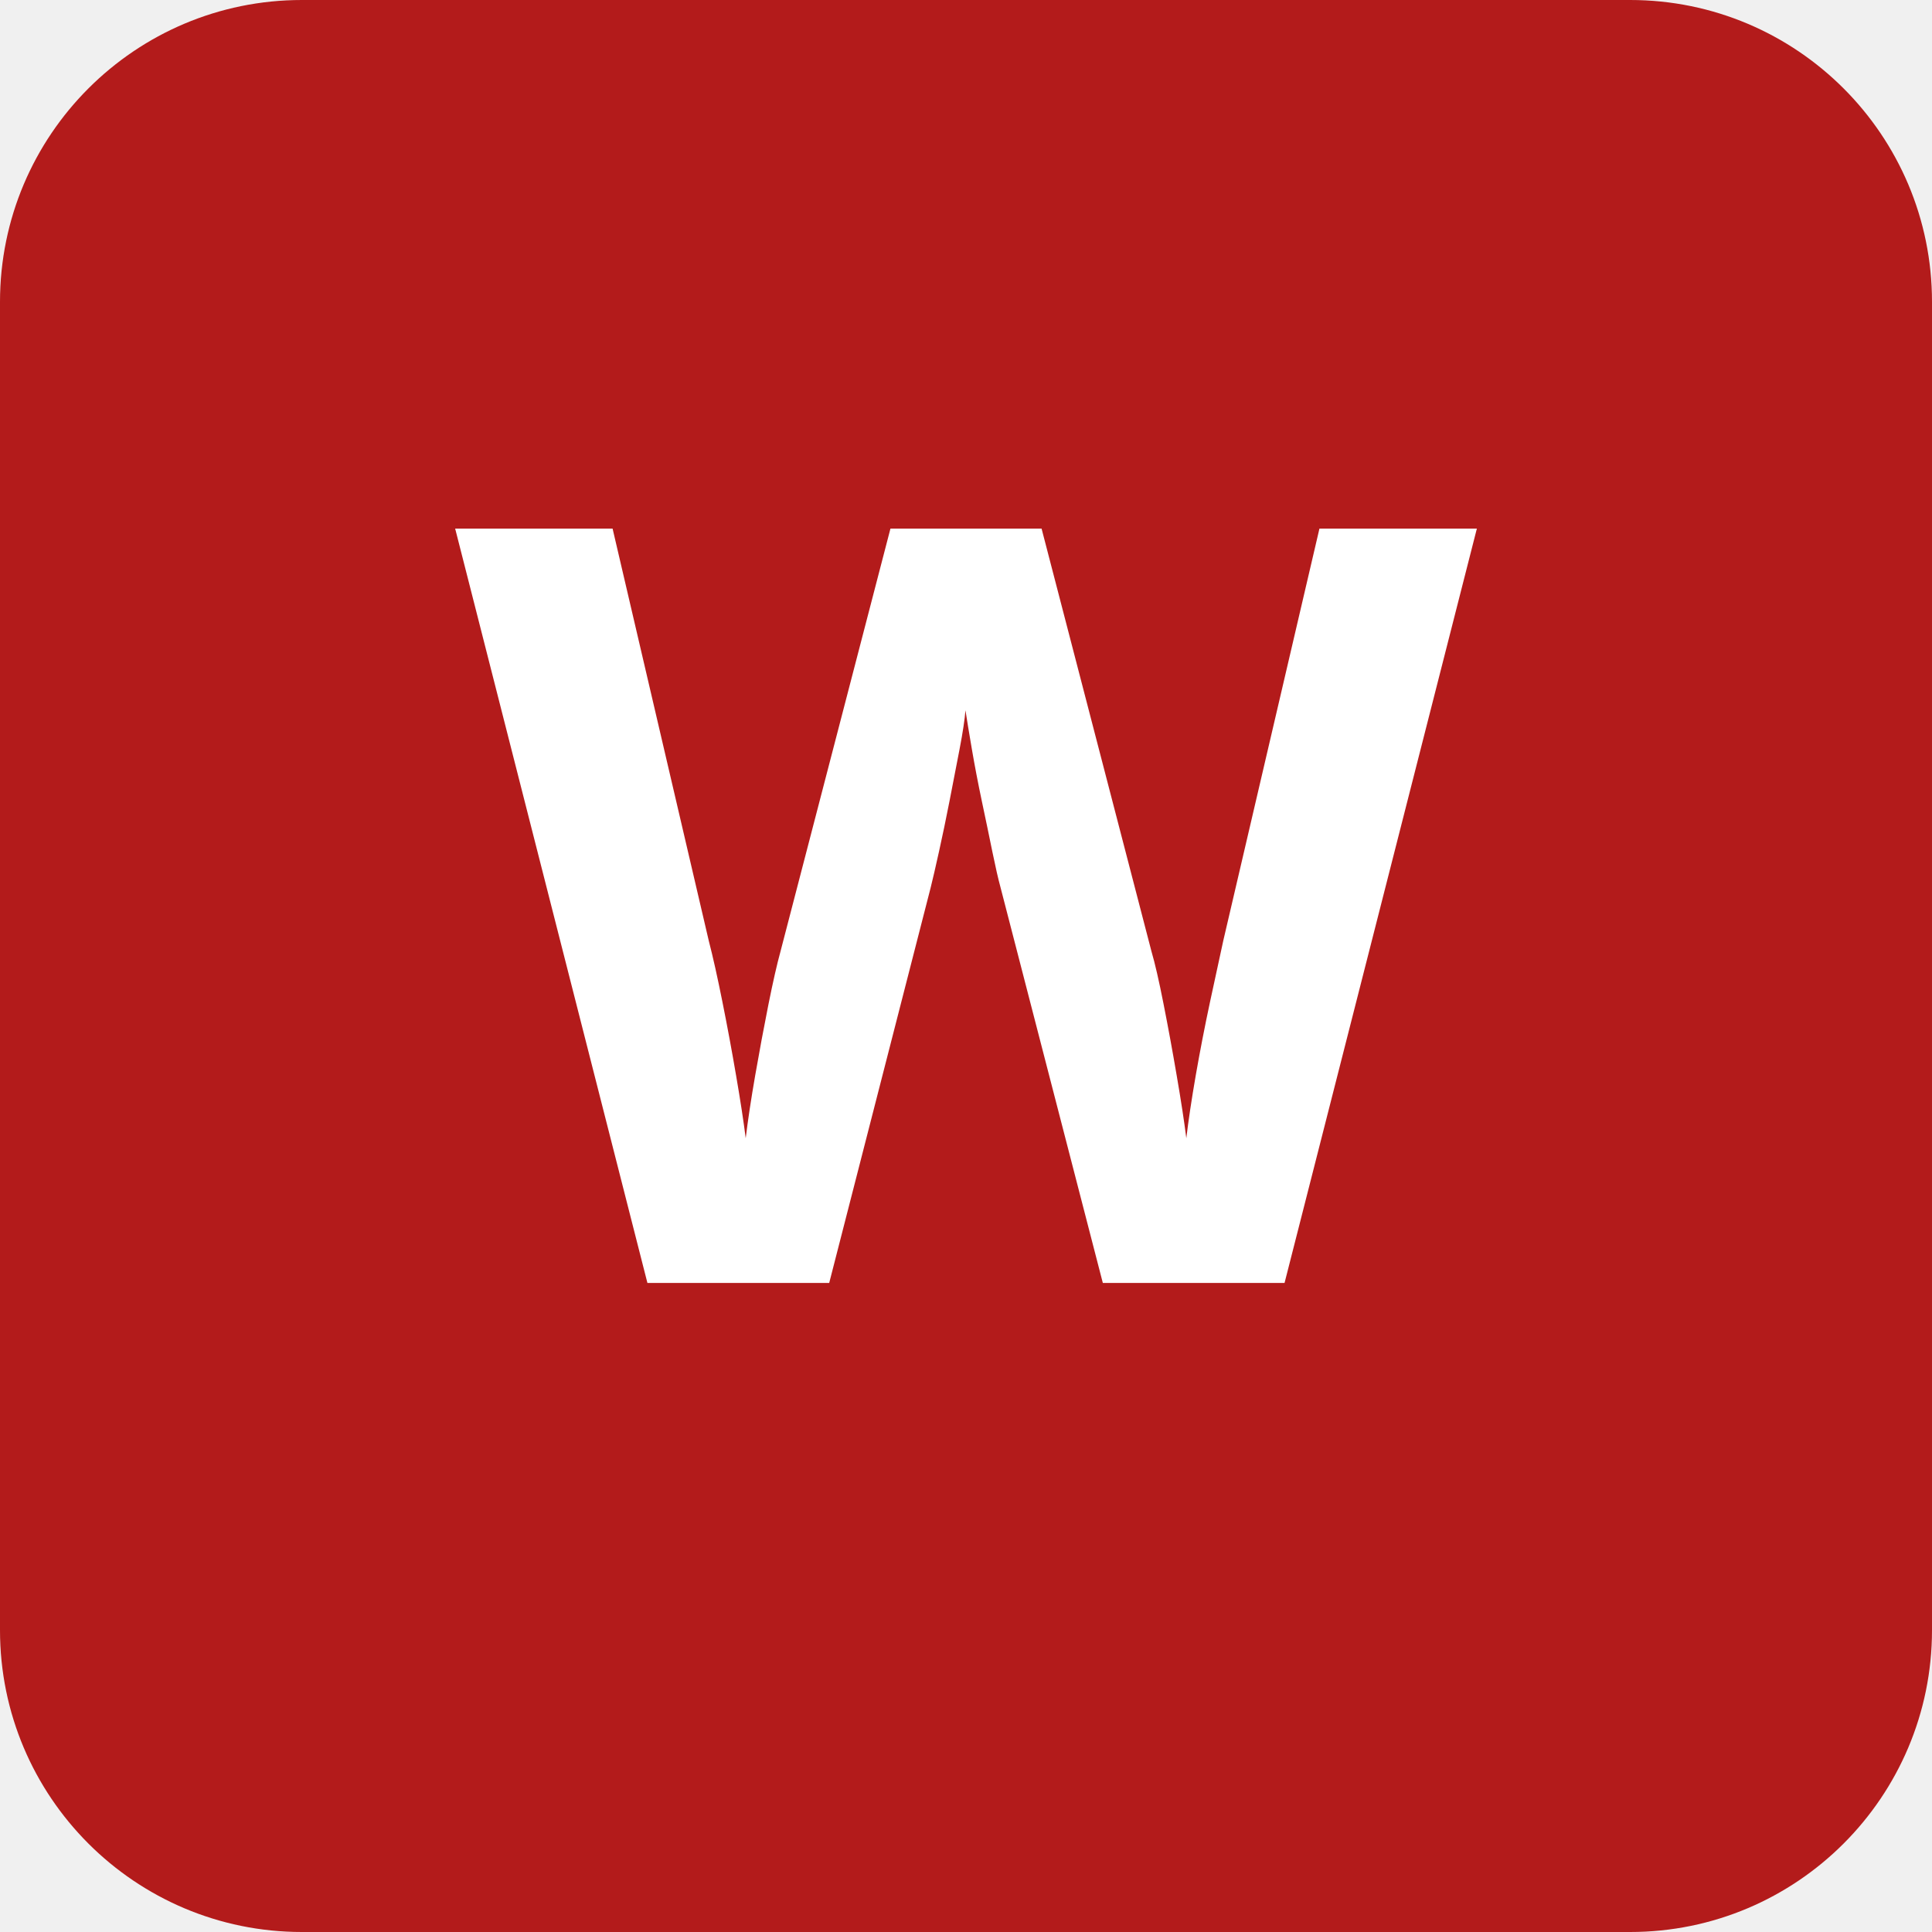
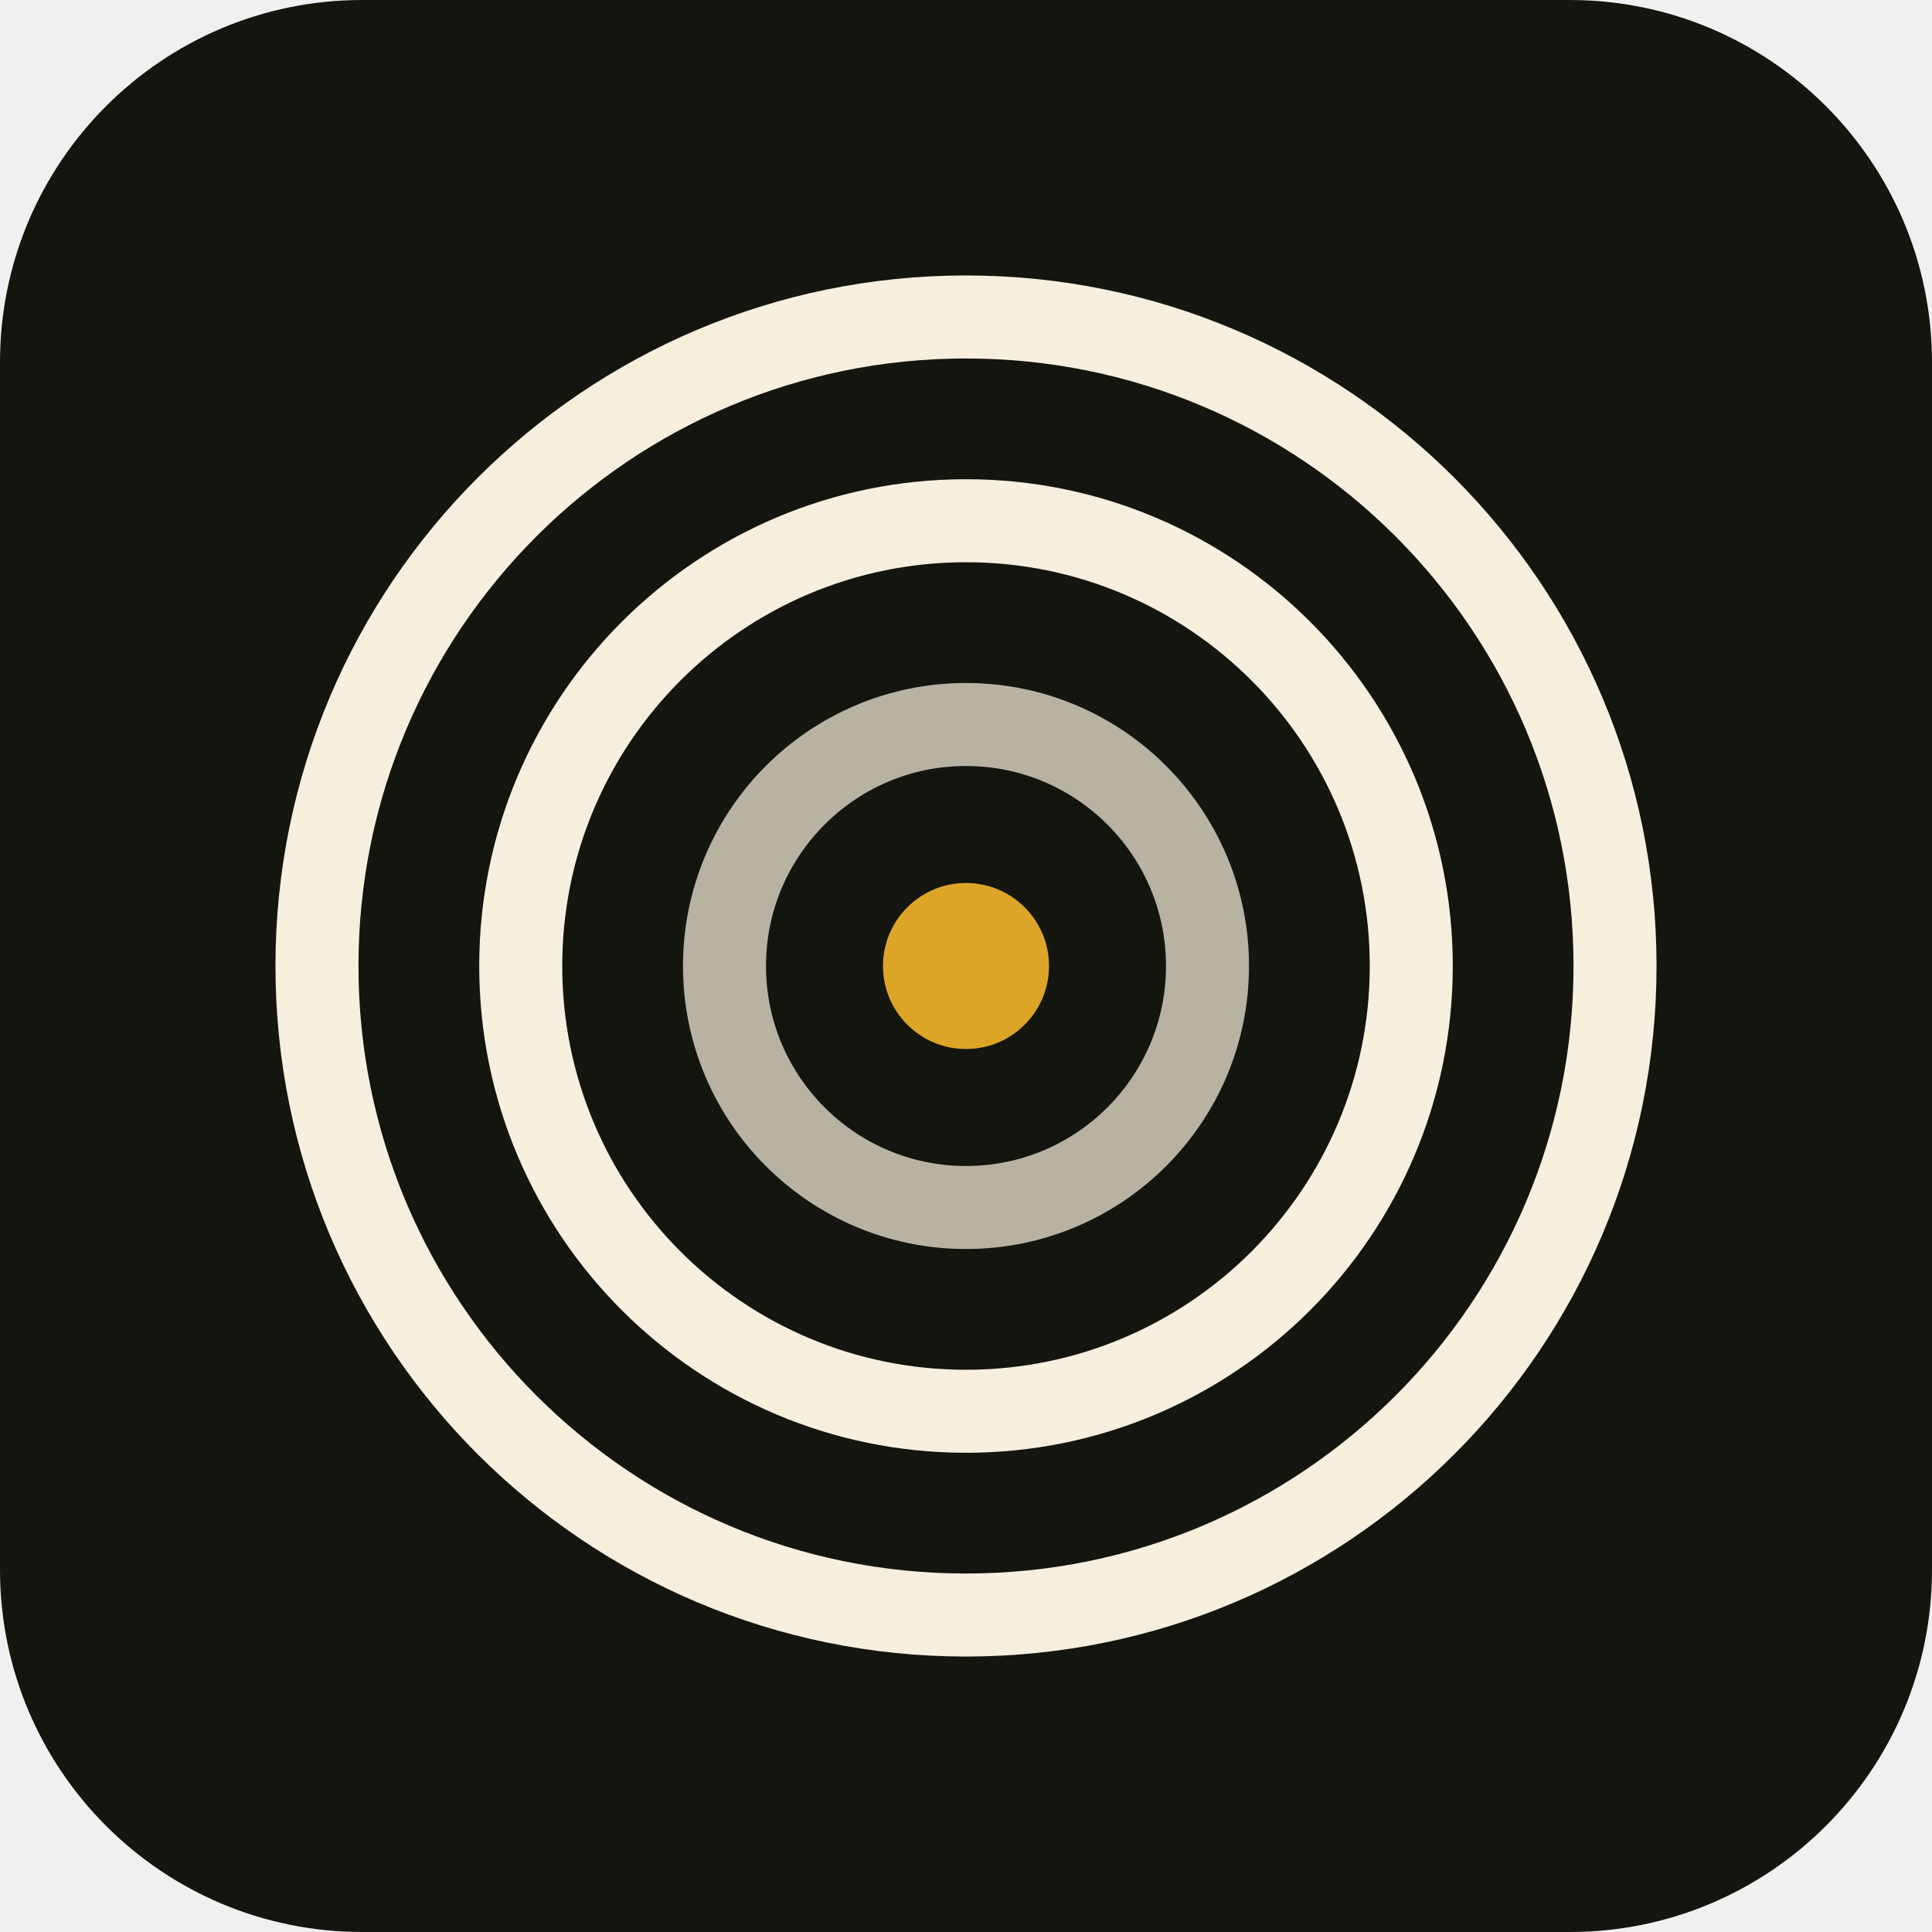
<svg xmlns="http://www.w3.org/2000/svg" viewBox="0 0 512 512">
-   <rect width="512" height="512" rx="80" fill="#b31b1b" />
-   <text x="256" y="340" font-family="system-ui,sans-serif" font-size="280" font-weight="800" fill="white" text-anchor="middle">W</text>
+   <rect width="512" height="512" rx="96" fill="#14150F" />
+   <g transform="translate(256,256)" fill="none" stroke="#F6EFDD" stroke-width="22">
+     <circle r="172" />
+     <circle r="118" />
+     <circle r="64" opacity="0.72" />
+     <circle r="22" fill="#DDA528" stroke="none" />
+   </g>
</svg>
